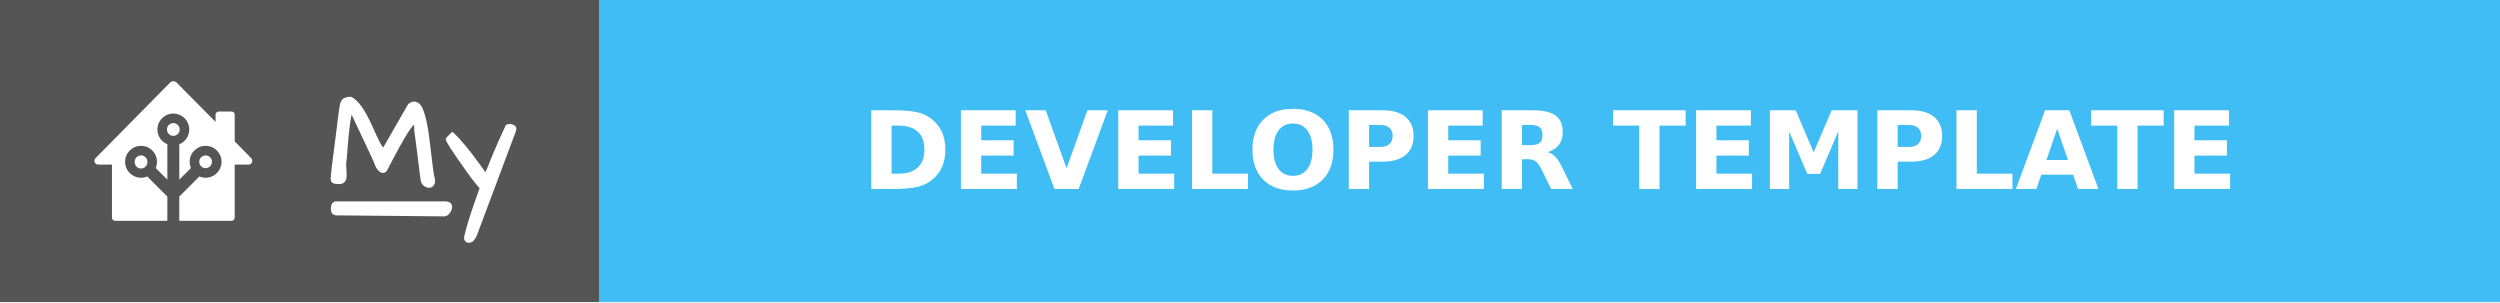
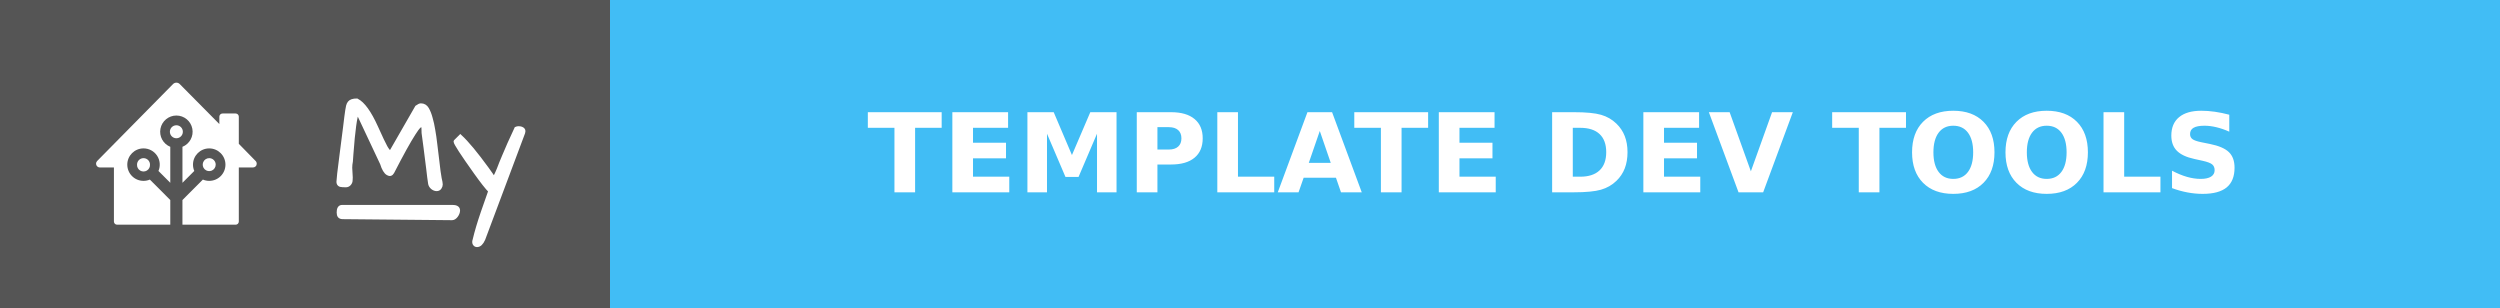
- <svg xmlns="http://www.w3.org/2000/svg" width="231.5" height="28" style="border-radius:4px" aria-label="MY: DEVELOPER TEMPLATE">
+ <svg xmlns="http://www.w3.org/2000/svg" width="227.5" height="28" style="border-radius:4px" aria-label="MY: TEMPLATE DEV TOOLS">
  <g shape-rendering="crispEdges">
    <path fill="#555" d="M0 0h55.5v28H0z" />
-     <path fill="#41BDF5" d="M55.5 0h176v28h-176z" />
+     <path fill="#41BDF5" d="M55.5 0h172v28h-172z" />
  </g>
  <g fill="#fff" text-anchor="middle" font-family="Verdana,Geneva,DejaVu Sans,sans-serif" text-rendering="geometricPrecision" font-size="100">
    <path d="M16.047 7.523a.429.429 0 0 0-.303.129l-6.905 7.002a.343.343 0 0 0-.099.241.345.345 0 0 0 .346.345h1.281v4.92c0 .159.128.287.287.287h4.842v-2.245l-1.859-1.86a1.474 1.474 0 0 1-.577.117 1.477 1.477 0 0 1 0-2.955 1.476 1.476 0 0 1 1.36 2.054l1.076 1.077V13.36a1.478 1.478 0 0 1 .554-2.847 1.477 1.477 0 0 1 .553 2.847v3.275l1.076-1.077a1.475 1.475 0 0 1-.117-.577 1.477 1.477 0 1 1 1.477 1.478 1.474 1.474 0 0 1-.577-.118l-1.86 1.862v2.244h4.843a.286.286 0 0 0 .287-.287v-4.92h1.286a.346.346 0 0 0 .242-.098.345.345 0 0 0 .005-.488l-1.533-1.567v-2.47a.288.288 0 0 0-.287-.289h-1.197a.288.288 0 0 0-.287.288v.673L16.357 7.65a.43.43 0 0 0-.31-.128zm.003 3.876a.591.591 0 0 0 0 1.182.59.59 0 0 0 .59-.59.59.59 0 0 0-.59-.592zm-2.99 2.992a.59.59 0 0 0-.59.59.591.591 0 1 0 1.18 0 .59.59 0 0 0-.59-.59zm5.979 0a.591.591 0 1 0 .59.59.59.59 0 0 0-.59-.59z" />
    <g style="stroke-width:.3;stroke:#fff">
      <path d="m31.903 15.27.048.872q0 .072-.012.263 0 .191-.143.347-.132.143-.335.143-.192 0-.3-.012-.394 0-.394-.347 0-.287.263-2.307.263-2.032.335-2.618l.12-.98q.06-.407.083-.598.024-.192.072-.383.048-.191.144-.31.179-.228.693-.228.86.43 1.77 2.44.645 1.434.86 1.816.215.383.419.526l2.39-4.16q.252-.18.383-.18.383 0 .586.347.203.347.335.85.143.49.239 1.087.107.598.18 1.255.083.646.155 1.268.167 1.494.25 1.876.096.383.096.55 0 .156-.107.311-.108.144-.3.144-.19 0-.382-.144-.191-.155-.239-.37-.036-.227-.084-.586-.035-.359-.095-.801-.06-.454-.12-.945-.06-.502-.12-.956l-.107-.801-.072-.538q0-.24-.012-.442-.012-.204-.095-.251-.084-.048-.263.12-.168.155-.478.645-.67 1.04-1.937 3.503-.168.298-.443.131-.322-.18-.55-.92l-2.2-4.675q-.286.574-.525 3.802-.036.394-.048.67-.06.298-.06.585zM44.007 21.773q-.251.562-.598.562-.168 0-.251-.156-.072-.143 0-.346.263-1.112.753-2.535.502-1.423.67-1.913-.419-.418-1.316-1.674-1.84-2.582-1.84-2.833 0-.012.011-.024l.455-.454q.944.873 2.462 2.965.383.526.61.884.251-.502.395-.86l.227-.586.25-.598q.407-.992 1.125-2.522.107-.048.227-.048.299 0 .43.155.048.06.048.144 0 .071-.024.143zM31.14 18.797h10.006c.28 0 .57.055.57.357s-.29.735-.57.733l-9.962-.094c-.28-.003-.396-.15-.396-.451 0-.302.073-.545.353-.545z" />
    </g>
-     <text x="1435" y="175" font-weight="bold" transform="scale(.1)" textLength="1520">DEVELOPER TEMPLATE</text>
+     <text x="1415" y="175" font-weight="bold" transform="scale(.1)" textLength="1480">TEMPLATE DEV TOOLS</text>
  </g>
</svg>
